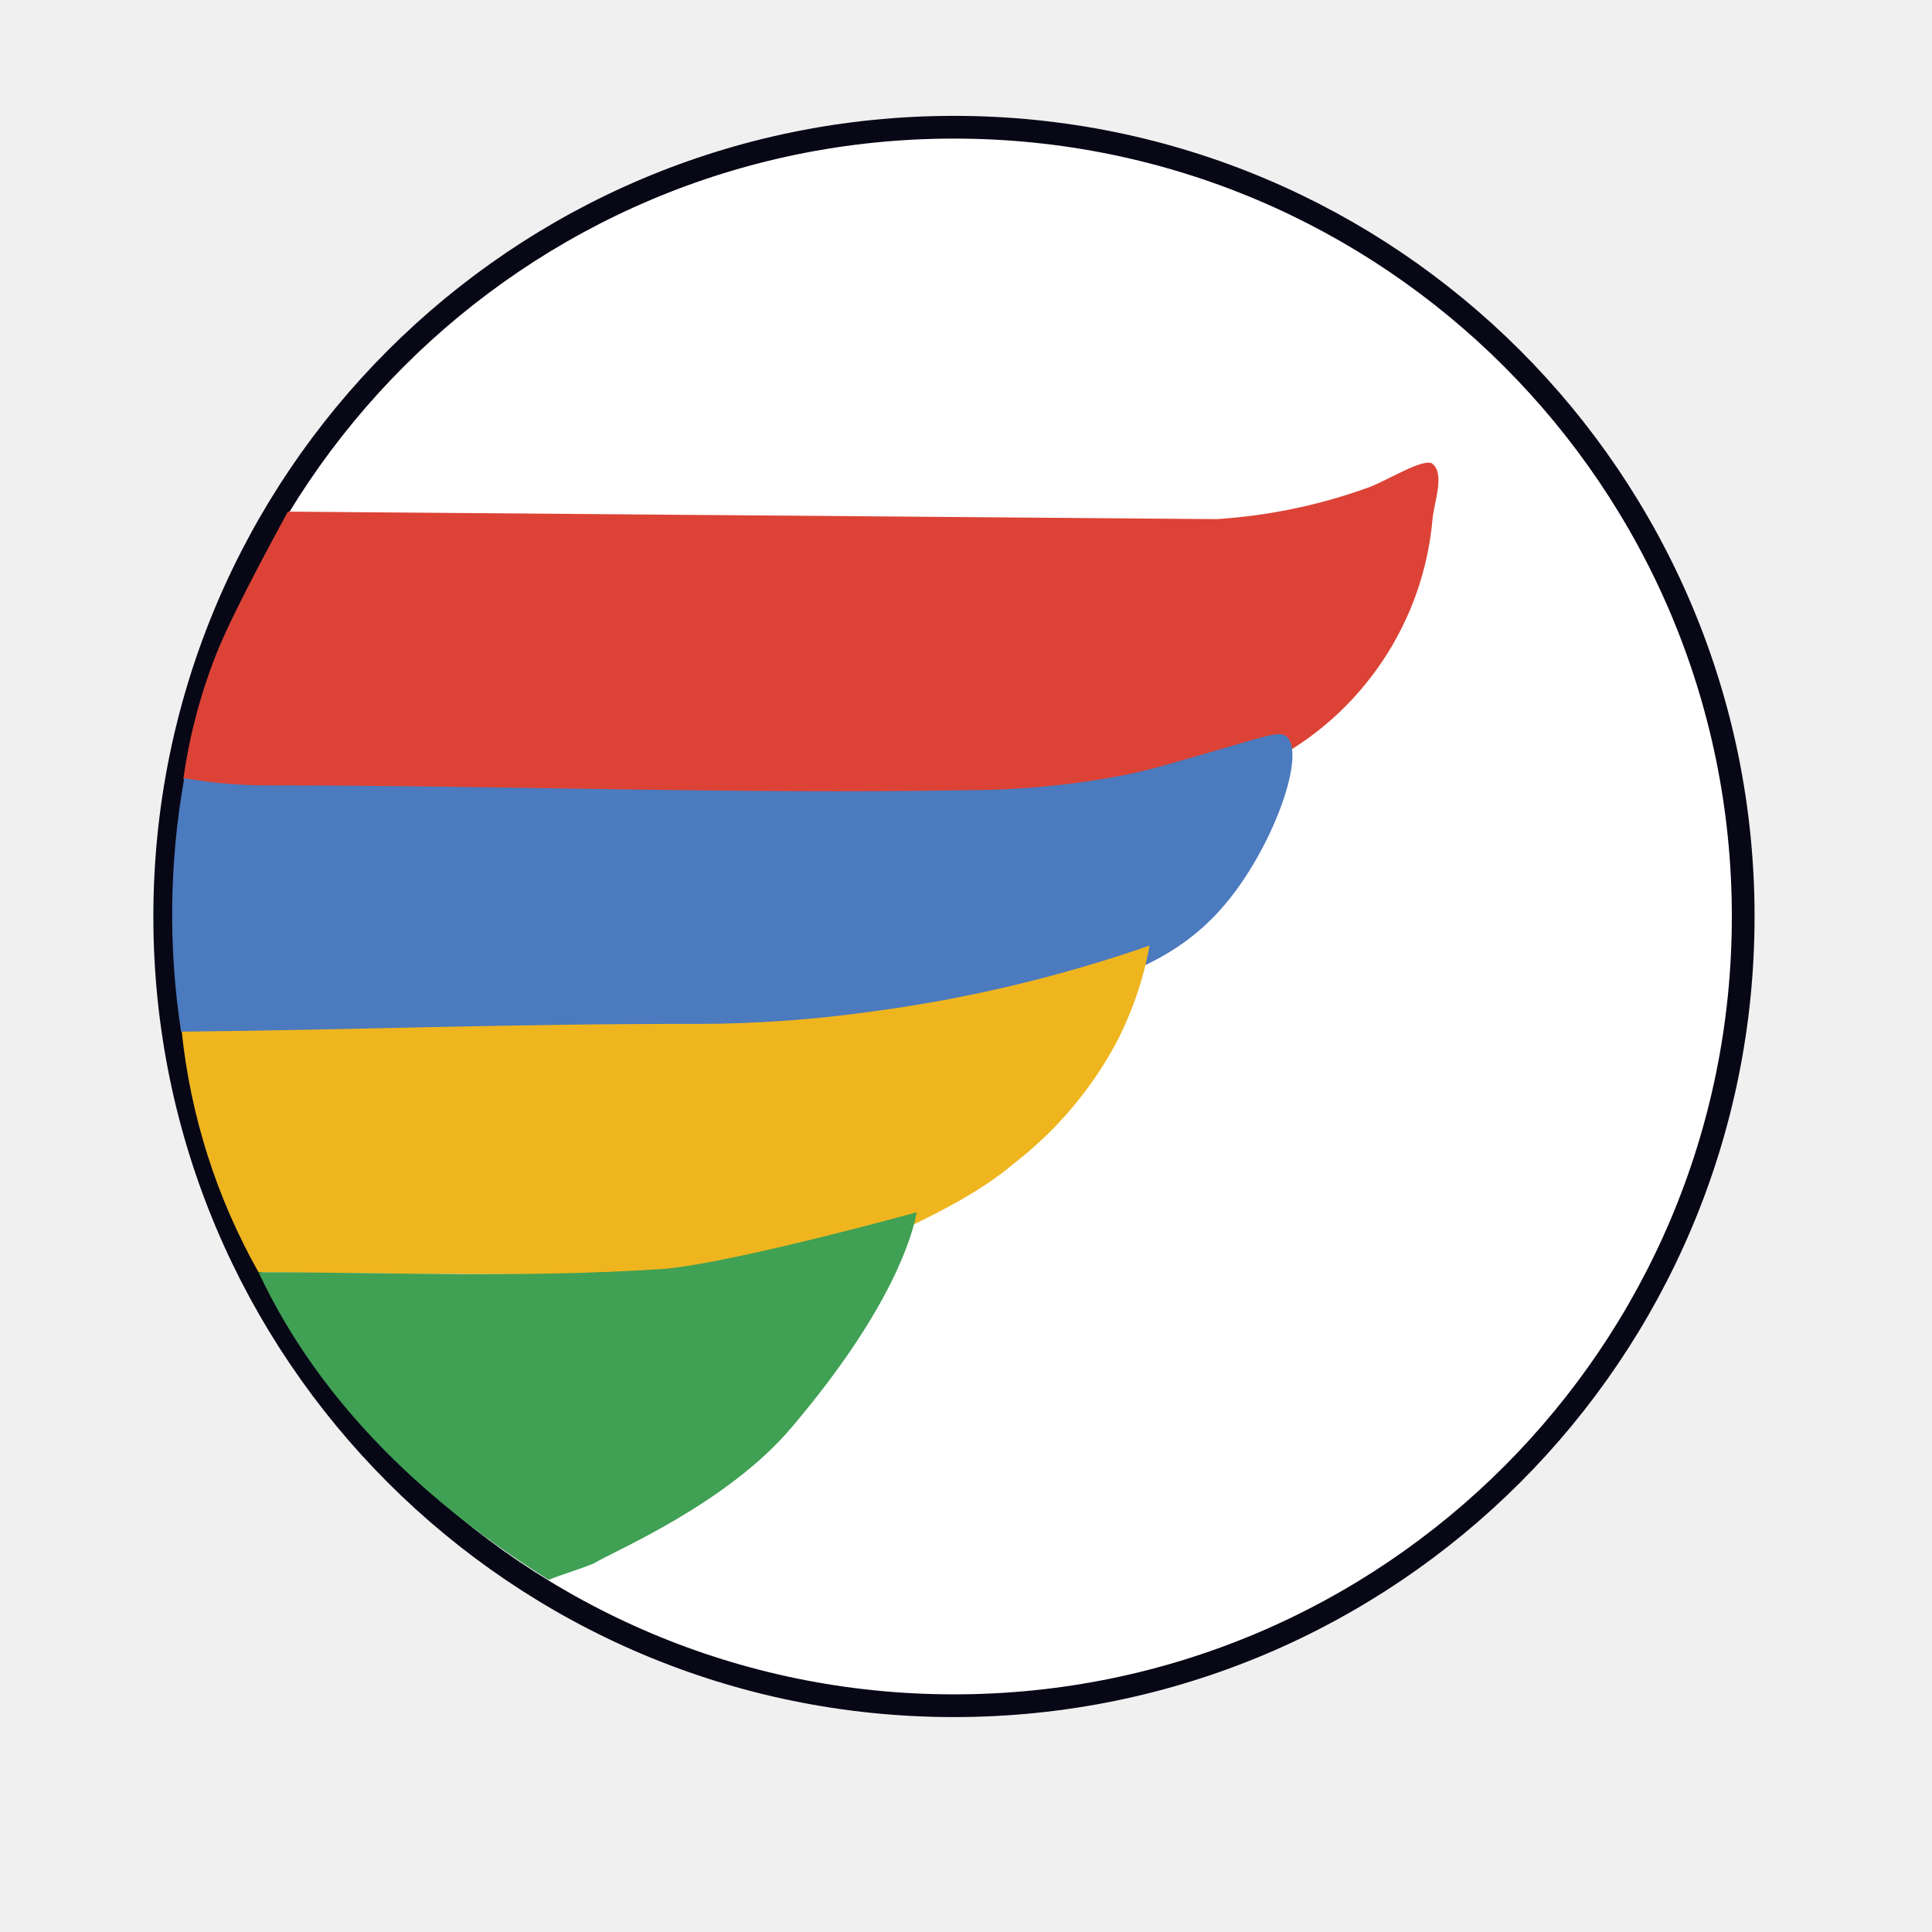
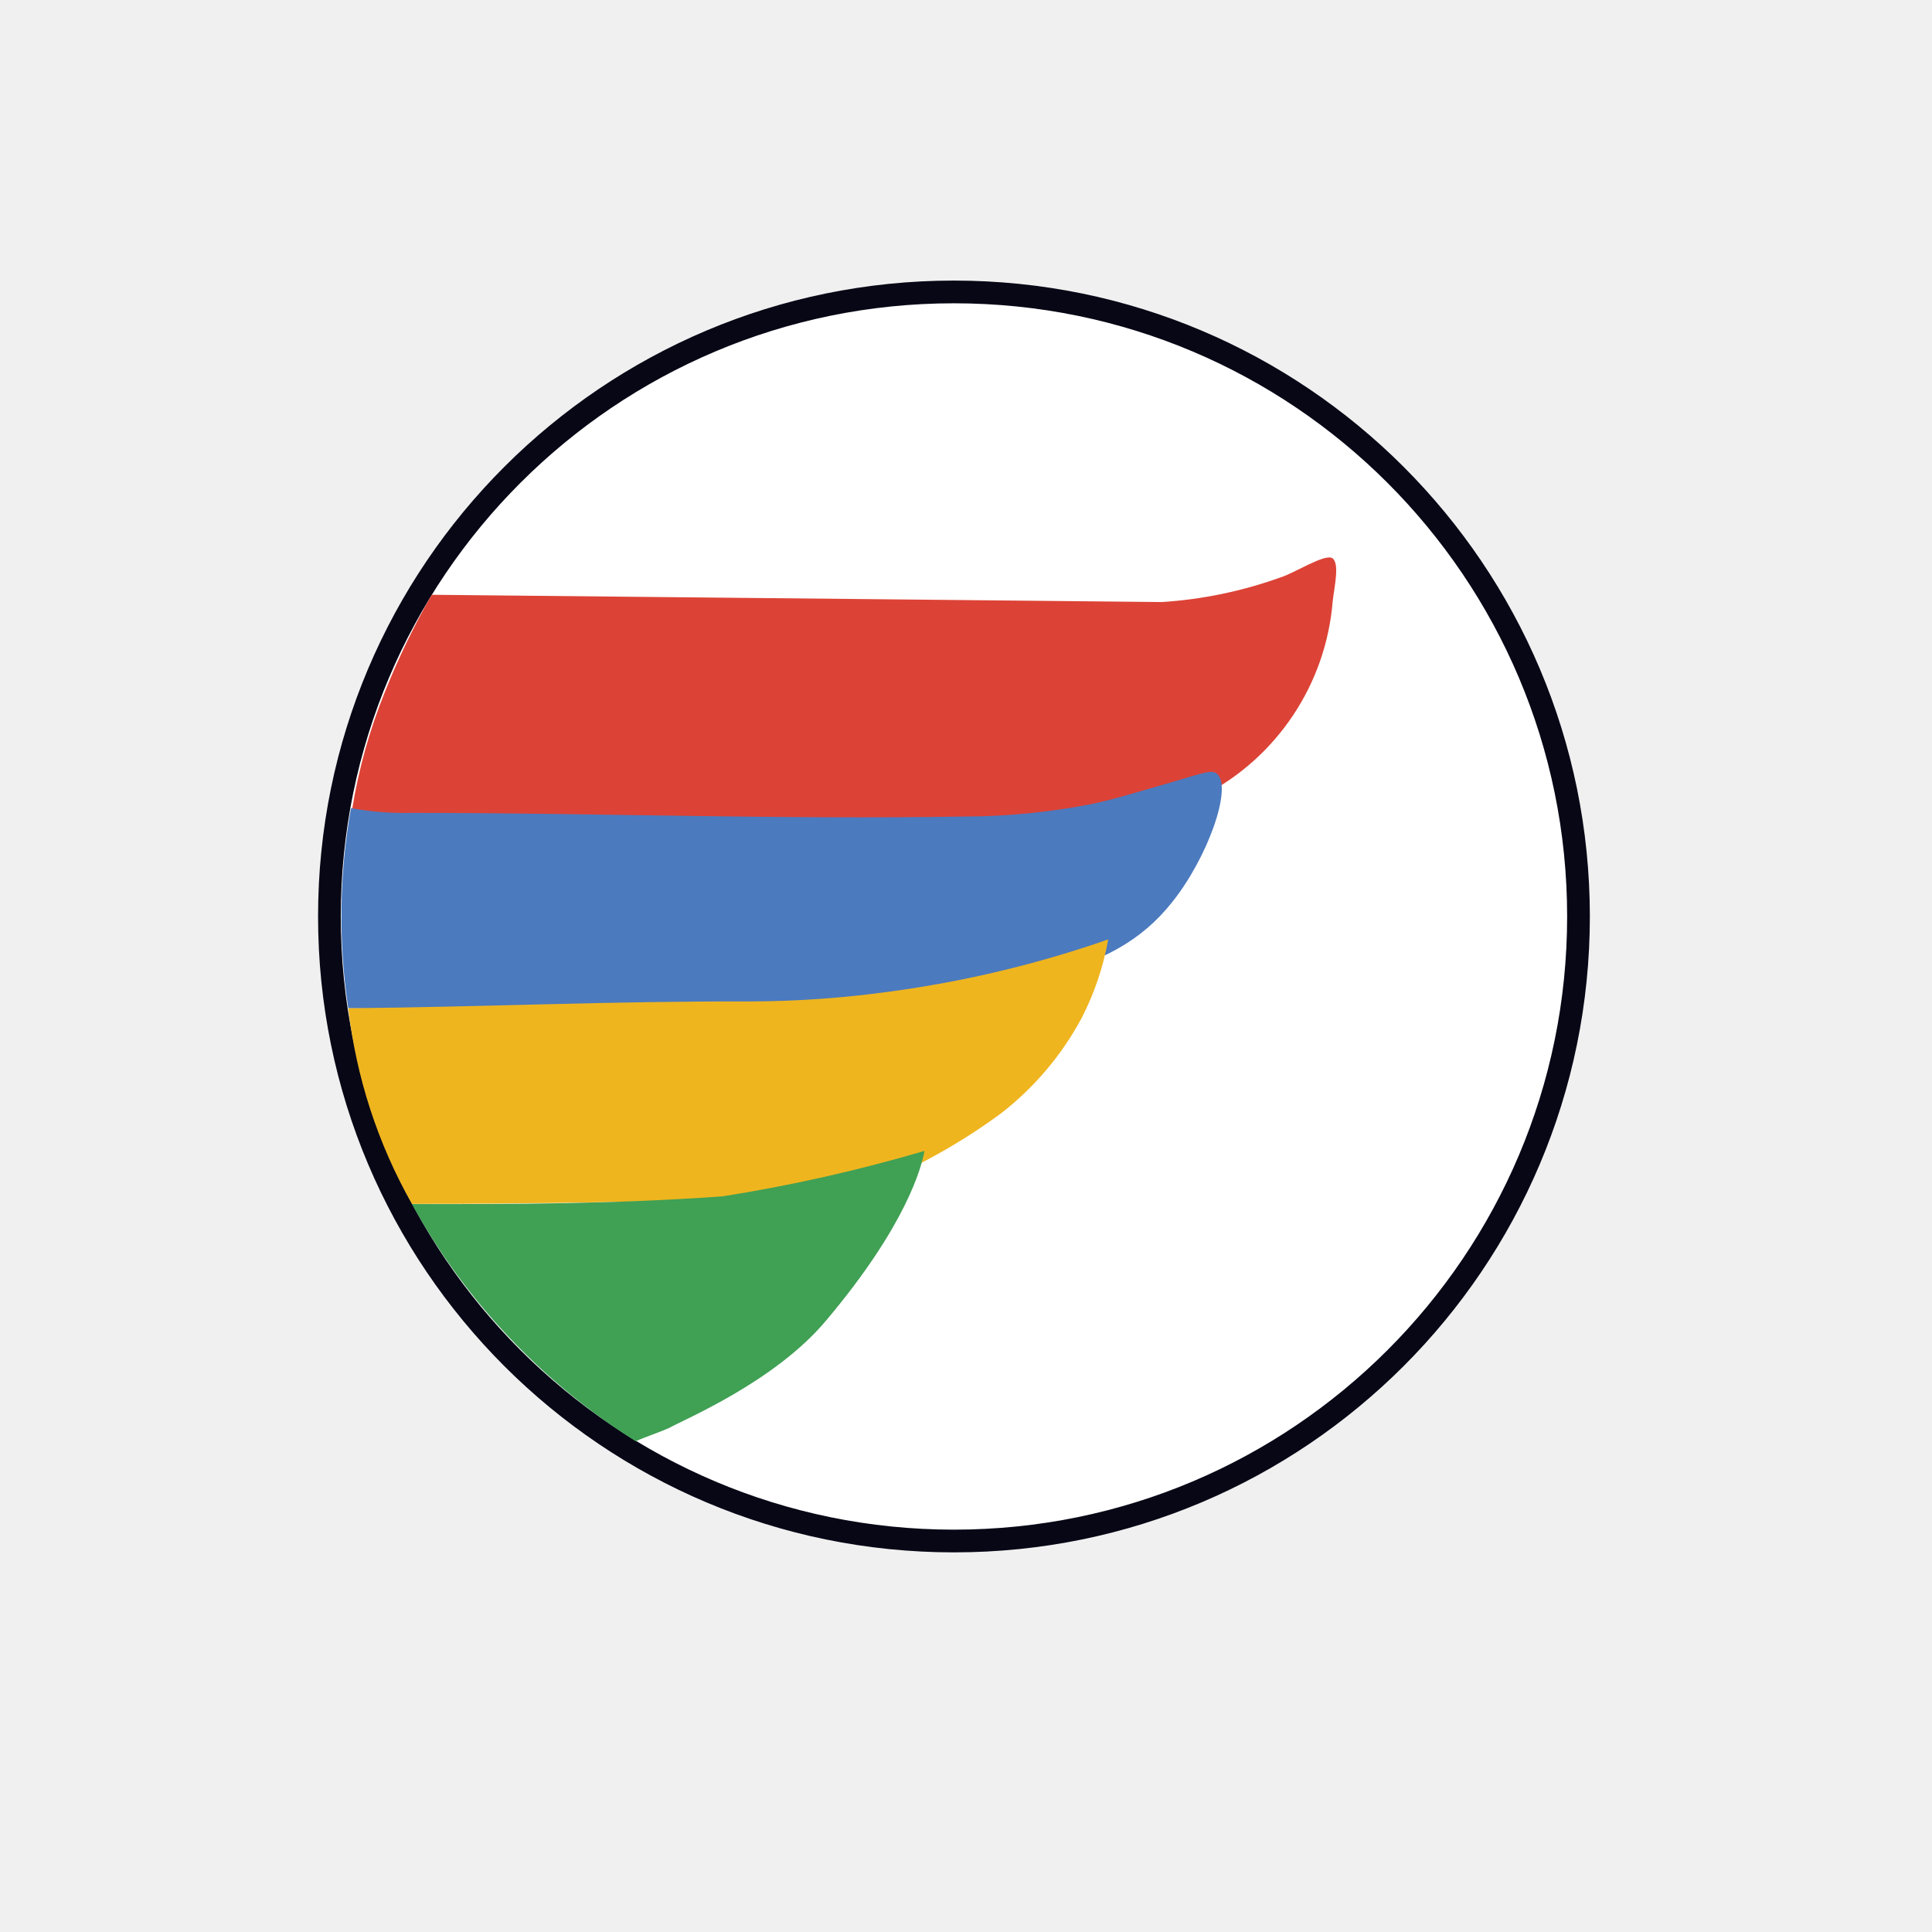
<svg xmlns="http://www.w3.org/2000/svg" id="레이어_1" data-name="레이어 1" viewBox="0 0 85.04 85.04">
  <defs>
    <style>.cls-1{fill:#fff;stroke:#070716;stroke-miterlimit:10;}.cls-2{fill:#dc4336;}.cls-3{fill:#4b7abe;}.cls-4{fill:#efb51f;}.cls-5{fill:#40a054;}</style>
  </defs>
-   <circle class="cls-1" cx="41.99" cy="40.34" r="34.74" />
-   <path class="cls-2" d="M53.55,22.85a24.12,24.12,0,0,0,6.59-1.36c.77-.24,2.55-1.39,2.92-1.07.53.45.09,1.6,0,2.38a13.36,13.36,0,0,1-7.22,10.76c-1.66.65-1.42.84-2.63.9-3.62.17-2.82.21-6.41.45-10.23.7-25.37,0-35.73,0a14.72,14.72,0,0,1-3-.62,23.86,23.86,0,0,1,1.6-5.87c.27-.61.82-1.89,3-5.9" />
-   <path class="cls-3" d="M54.1,39.59c-3.33,4.16-8.91,5-22.9,5.54-6.39.24-14.23.4-23.23.28a34.09,34.09,0,0,1,.14-11.16,20.68,20.68,0,0,0,3.67.32c10.37,0,20.5.39,30.86.21a36.84,36.84,0,0,0,6.93-.68c1.19-.24,2.36-.61,3.52-.94,2.65-.76,3.2-1,3.53-.75C57.5,33.14,56.11,37.09,54.1,39.59Z" />
-   <path class="cls-4" d="M29.1,56c-1.66.18-11.81.05-17.72,0A27.31,27.31,0,0,1,8,45.41c7.74-.08,15-.36,22.74-.34a56.39,56.39,0,0,0,7.67-.55,62,62,0,0,0,12.19-2.9A15.11,15.11,0,0,1,49.08,46a16.7,16.7,0,0,1-4.46,5.22c-1.54,1.3-3.46,2.29-7.24,4" />
-   <path class="cls-5" d="M11.38,56c5.91,0,11.61.26,17.73-.14,2.3-.15,8.56-1.76,11.24-2.5-.16.89-1,4.16-5.49,9.45-2.86,3.4-7.88,5.48-8.71,6-.47.21-1.51.52-2,.73C19.08,66.37,14.19,62,11.38,56Z" />
+   <circle class="cls-1" cx="41.99" cy="40.34" r="27.49" />
+   <path class="cls-2" d="M51.14,26.5a19,19,0,0,0,5.21-1.08c.61-.18,2-1.09,2.31-.84s.07,1.26,0,1.89A10.58,10.58,0,0,1,53,35c-1.31.51-1.12.66-2.08.71-2.87.13-2.23.16-5.08.35-8.09.56-20.07,0-28.27,0a8.61,8.61,0,0,1-2.07-.44,24,24,0,0,1,1.44-5.16A33.92,33.92,0,0,1,19,26.18" />
+   <path class="cls-3" d="M51.57,39.74c-2.64,3.3-7,4-18.12,4.39-5.05.19-11,.35-18.12.25a27.11,27.11,0,0,1,.12-8.81,13.06,13.06,0,0,0,2.64.21c8.2,0,16.21.3,24.42.16A29.26,29.26,0,0,0,48,35.4c.94-.19,1.86-.48,2.78-.74,2.1-.6,2.53-.82,2.79-.6C54.26,34.65,53.16,37.77,51.57,39.74Z" />
+   <path class="cls-4" d="M31.79,52.74c-1.31.14-9,.26-13.66.25a22.7,22.7,0,0,1-2.8-8.61c6.12-.06,11.61-.32,17.74-.3a45.69,45.69,0,0,0,6.07-.43,49,49,0,0,0,9.64-2.3,12.24,12.24,0,0,1-1.18,3.48A13.23,13.23,0,0,1,44.07,49a26.08,26.08,0,0,1-5.73,3.2" />
+   <path class="cls-5" d="M18.13,53c4.68,0,8.83,0,13.67-.34a70.37,70.37,0,0,0,8.89-2c-.12.71-.81,3.3-4.34,7.48-2.26,2.69-6.24,4.34-6.89,4.71-.37.17-1.11.42-1.48.59A28.68,28.68,0,0,1,18.13,53Z" />
</svg>
